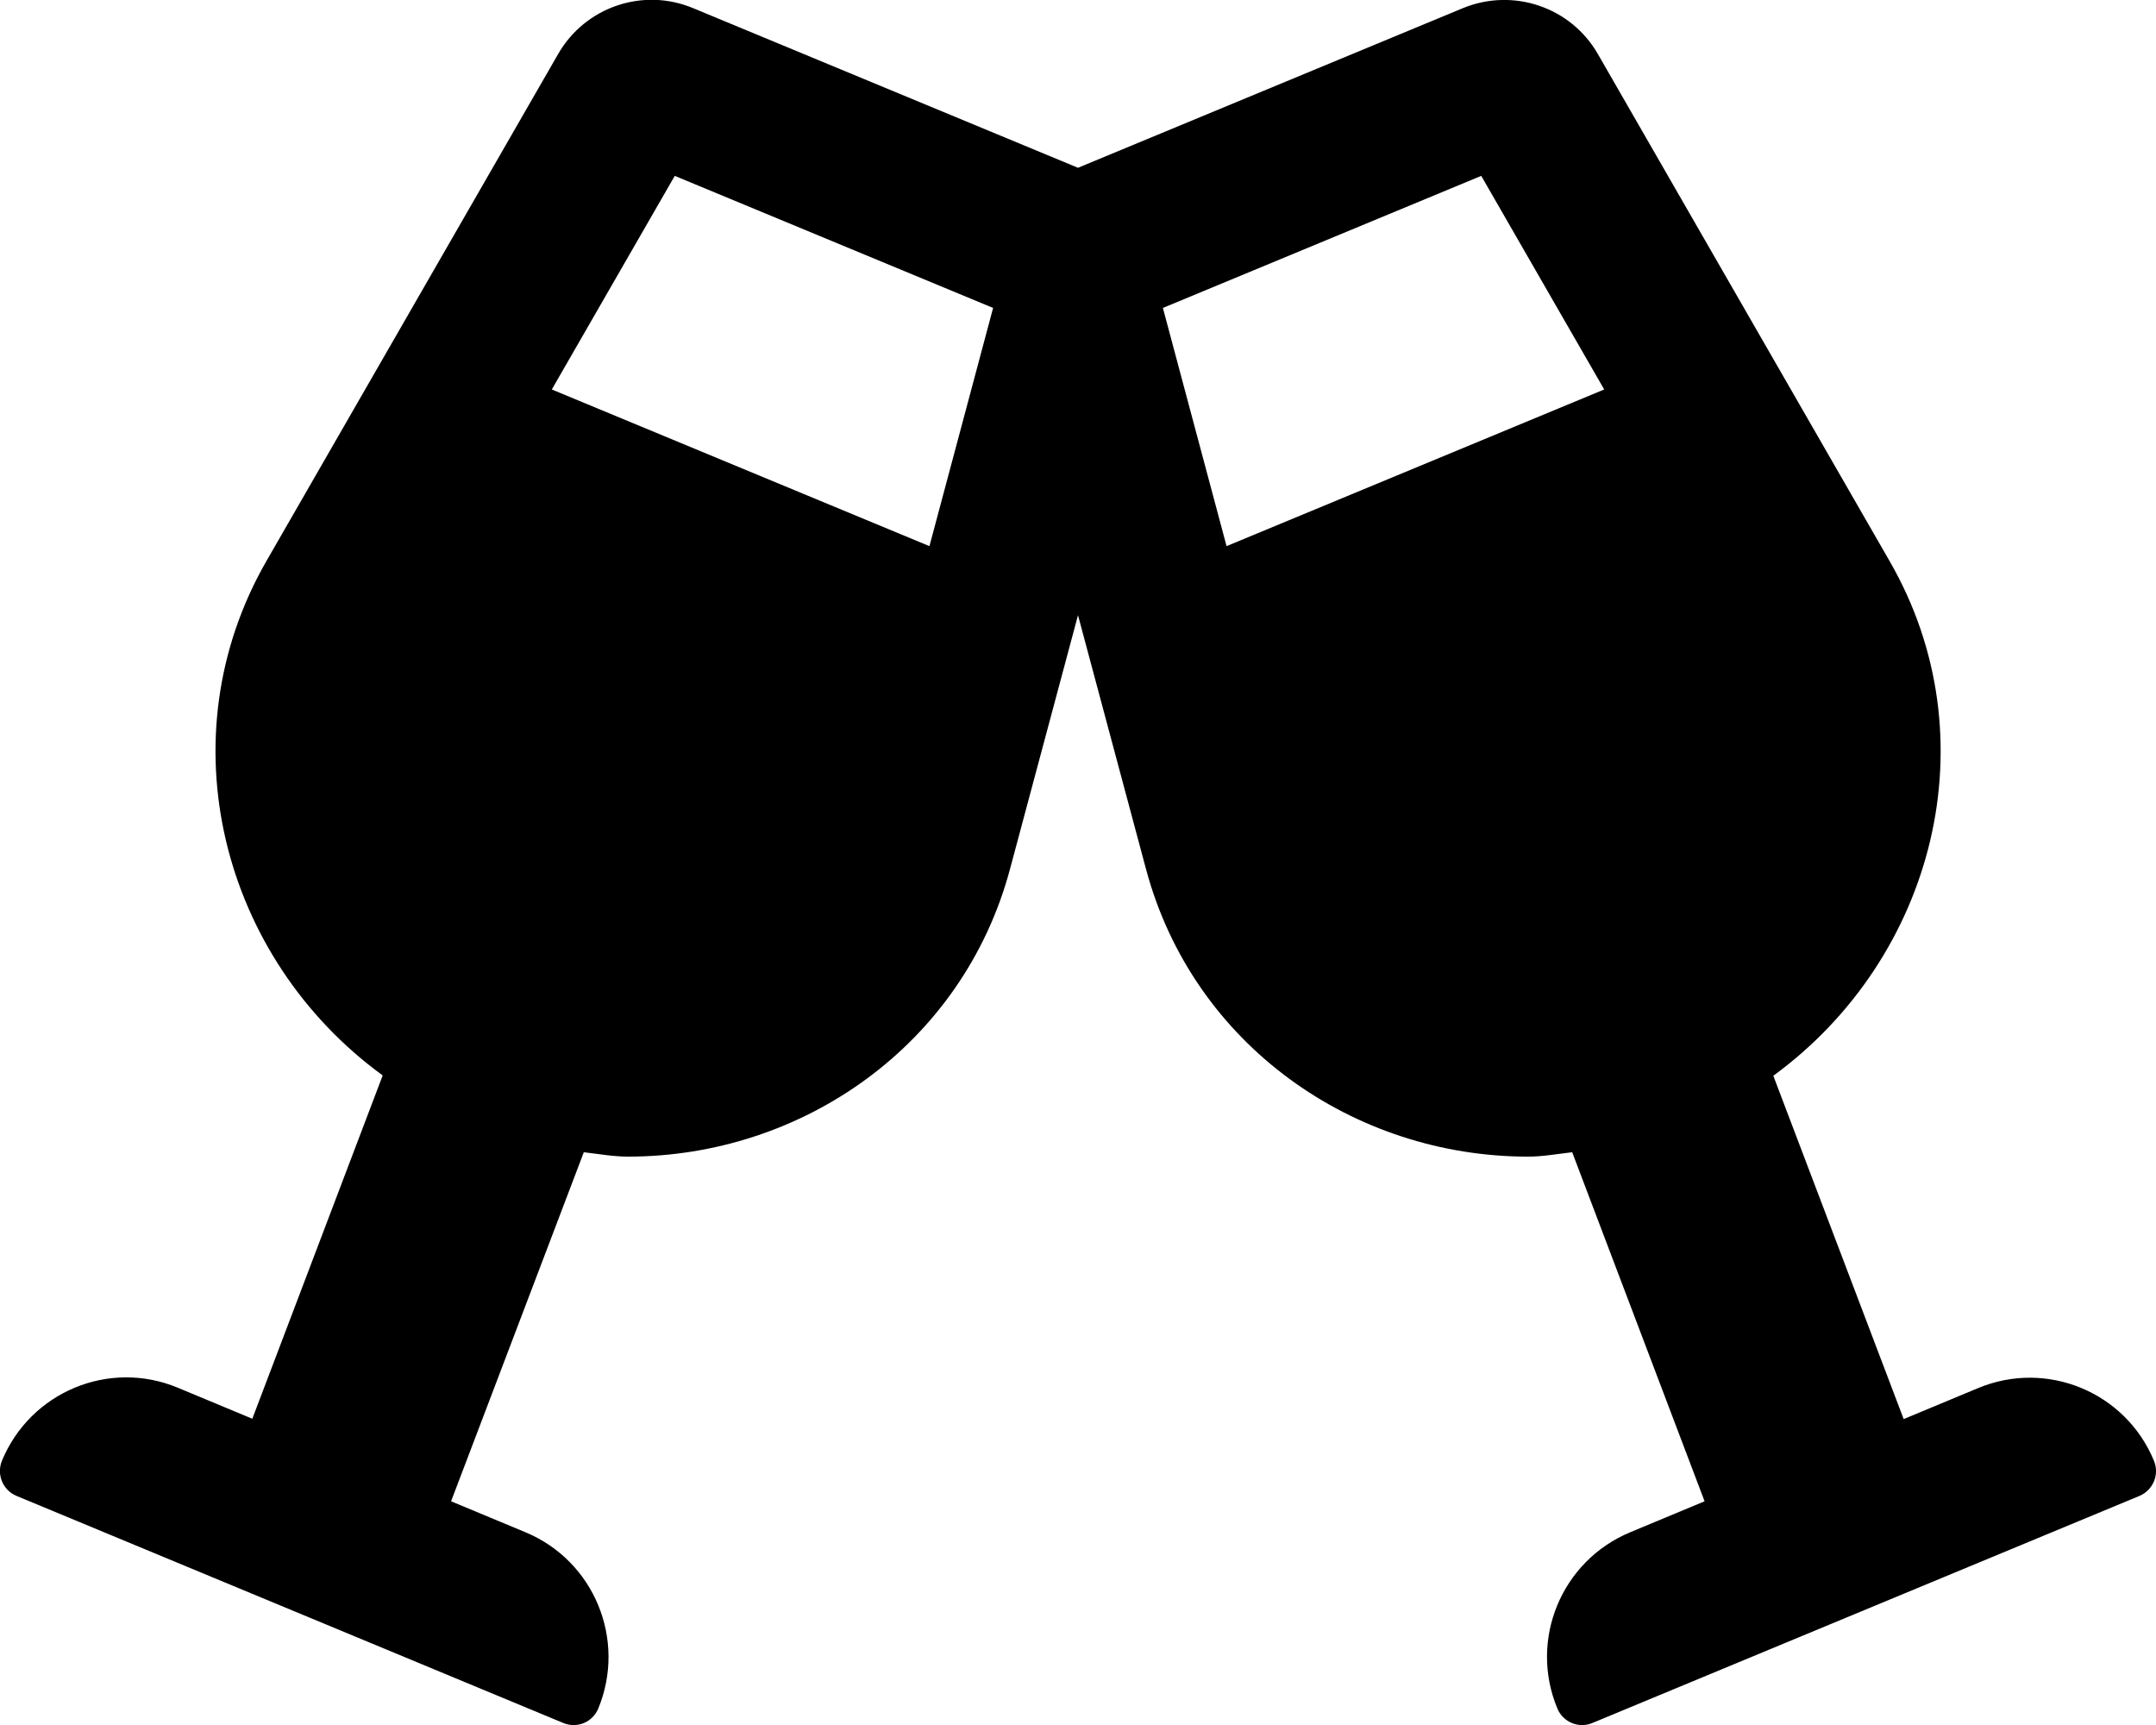
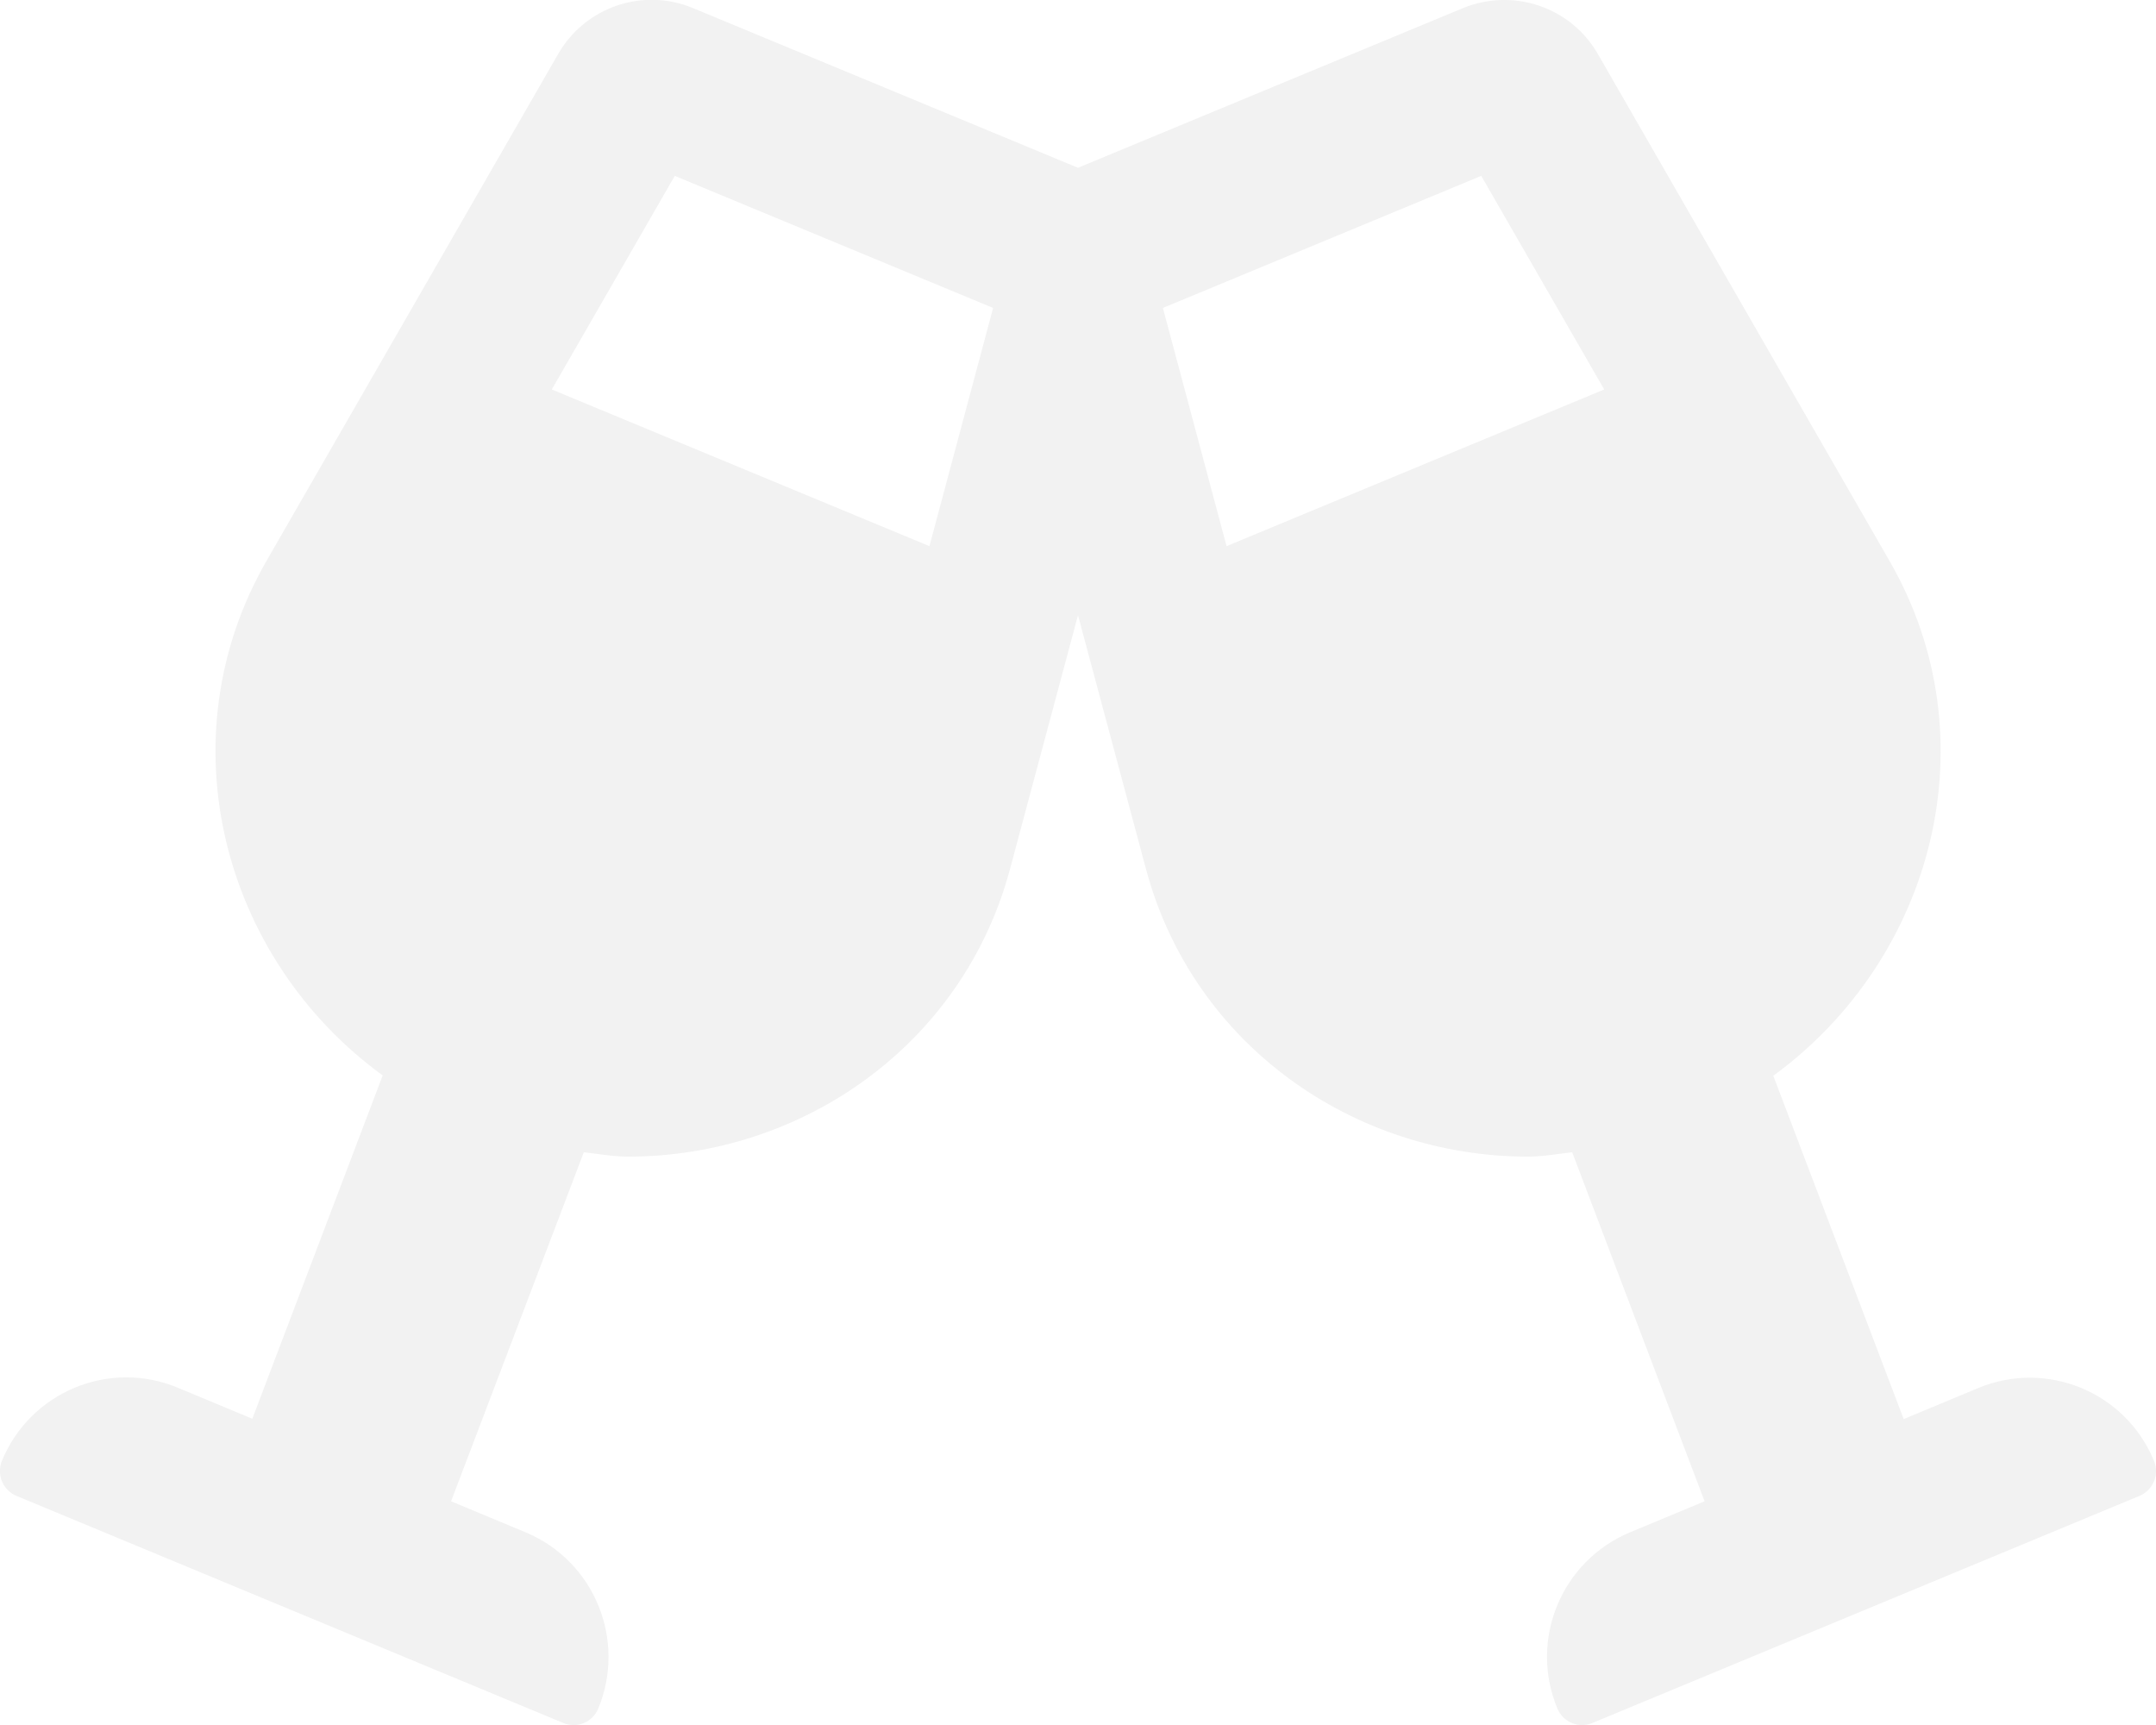
<svg xmlns="http://www.w3.org/2000/svg" aria-hidden="true" focusable="false" data-prefix="fas" data-icon="glass-cheers" class="svg-inline--fa fa-glass-cheers fa-w-20" role="img" viewBox="0 0 640 512">
-   <path fill="currentColor" d="M639.4 433.6c-8.4-20.4-31.8-30.1-52.2-21.6l-22.1 9.2-38.7-101.9c47.9-35 64.8-100.3 34.5-152.8L474.3 16c-8-13.9-25.1-19.7-40-13.6L320 49.8 205.7 2.4c-14.9-6.2-32-.3-40 13.6L79.1 166.5C48.9 219 65.7 284.3 113.6 319.2L74.9 421.1l-22.1-9.2c-20.4-8.5-43.7 1.2-52.2 21.6-1.7 4.1.2 8.8 4.3 10.5l162.3 67.4c4.1 1.7 8.7-.2 10.4-4.3 8.4-20.4-1.2-43.8-21.6-52.3l-22.1-9.2L173.3 342c4.4.5 8.8 1.3 13.1 1.3 51.7 0 99.4-33.1 113.4-85.3l20.2-75.4 20.2 75.4c14 52.2 61.7 85.3 113.4 85.3 4.3 0 8.7-.8 13.1-1.3L506 445.6l-22.1 9.2c-20.4 8.5-30.1 31.9-21.6 52.3 1.7 4.1 6.4 6 10.4 4.3L635.1 444c4-1.7 6-6.3 4.3-10.4zM275.9 162.1l-112.1-46.5 36.5-63.4 94.5 39.2-18.9 70.7zm88.2 0l-18.9-70.7 94.5-39.2 36.5 63.4-112.1 46.5z" />
+   <path fill="#F2F2F2" d="M639.4 433.6c-8.4-20.4-31.8-30.1-52.2-21.6l-22.1 9.2-38.7-101.9c47.9-35 64.8-100.3 34.5-152.8L474.3 16c-8-13.9-25.1-19.7-40-13.6L320 49.8 205.7 2.4c-14.9-6.2-32-.3-40 13.6L79.1 166.5C48.9 219 65.7 284.3 113.6 319.2L74.9 421.1l-22.1-9.2c-20.4-8.5-43.7 1.2-52.2 21.6-1.7 4.1.2 8.8 4.3 10.5l162.3 67.4c4.1 1.7 8.7-.2 10.4-4.3 8.4-20.4-1.2-43.8-21.6-52.3l-22.1-9.2L173.3 342c4.4.5 8.8 1.3 13.1 1.3 51.7 0 99.4-33.1 113.4-85.3l20.2-75.4 20.2 75.4c14 52.2 61.7 85.3 113.4 85.3 4.3 0 8.7-.8 13.1-1.3L506 445.6l-22.1 9.2c-20.4 8.5-30.1 31.9-21.6 52.3 1.7 4.1 6.4 6 10.4 4.3L635.1 444c4-1.7 6-6.3 4.3-10.4zM275.9 162.1l-112.1-46.5 36.5-63.4 94.5 39.2-18.9 70.7zm88.2 0l-18.9-70.7 94.5-39.2 36.5 63.4-112.1 46.5z" />
</svg>
